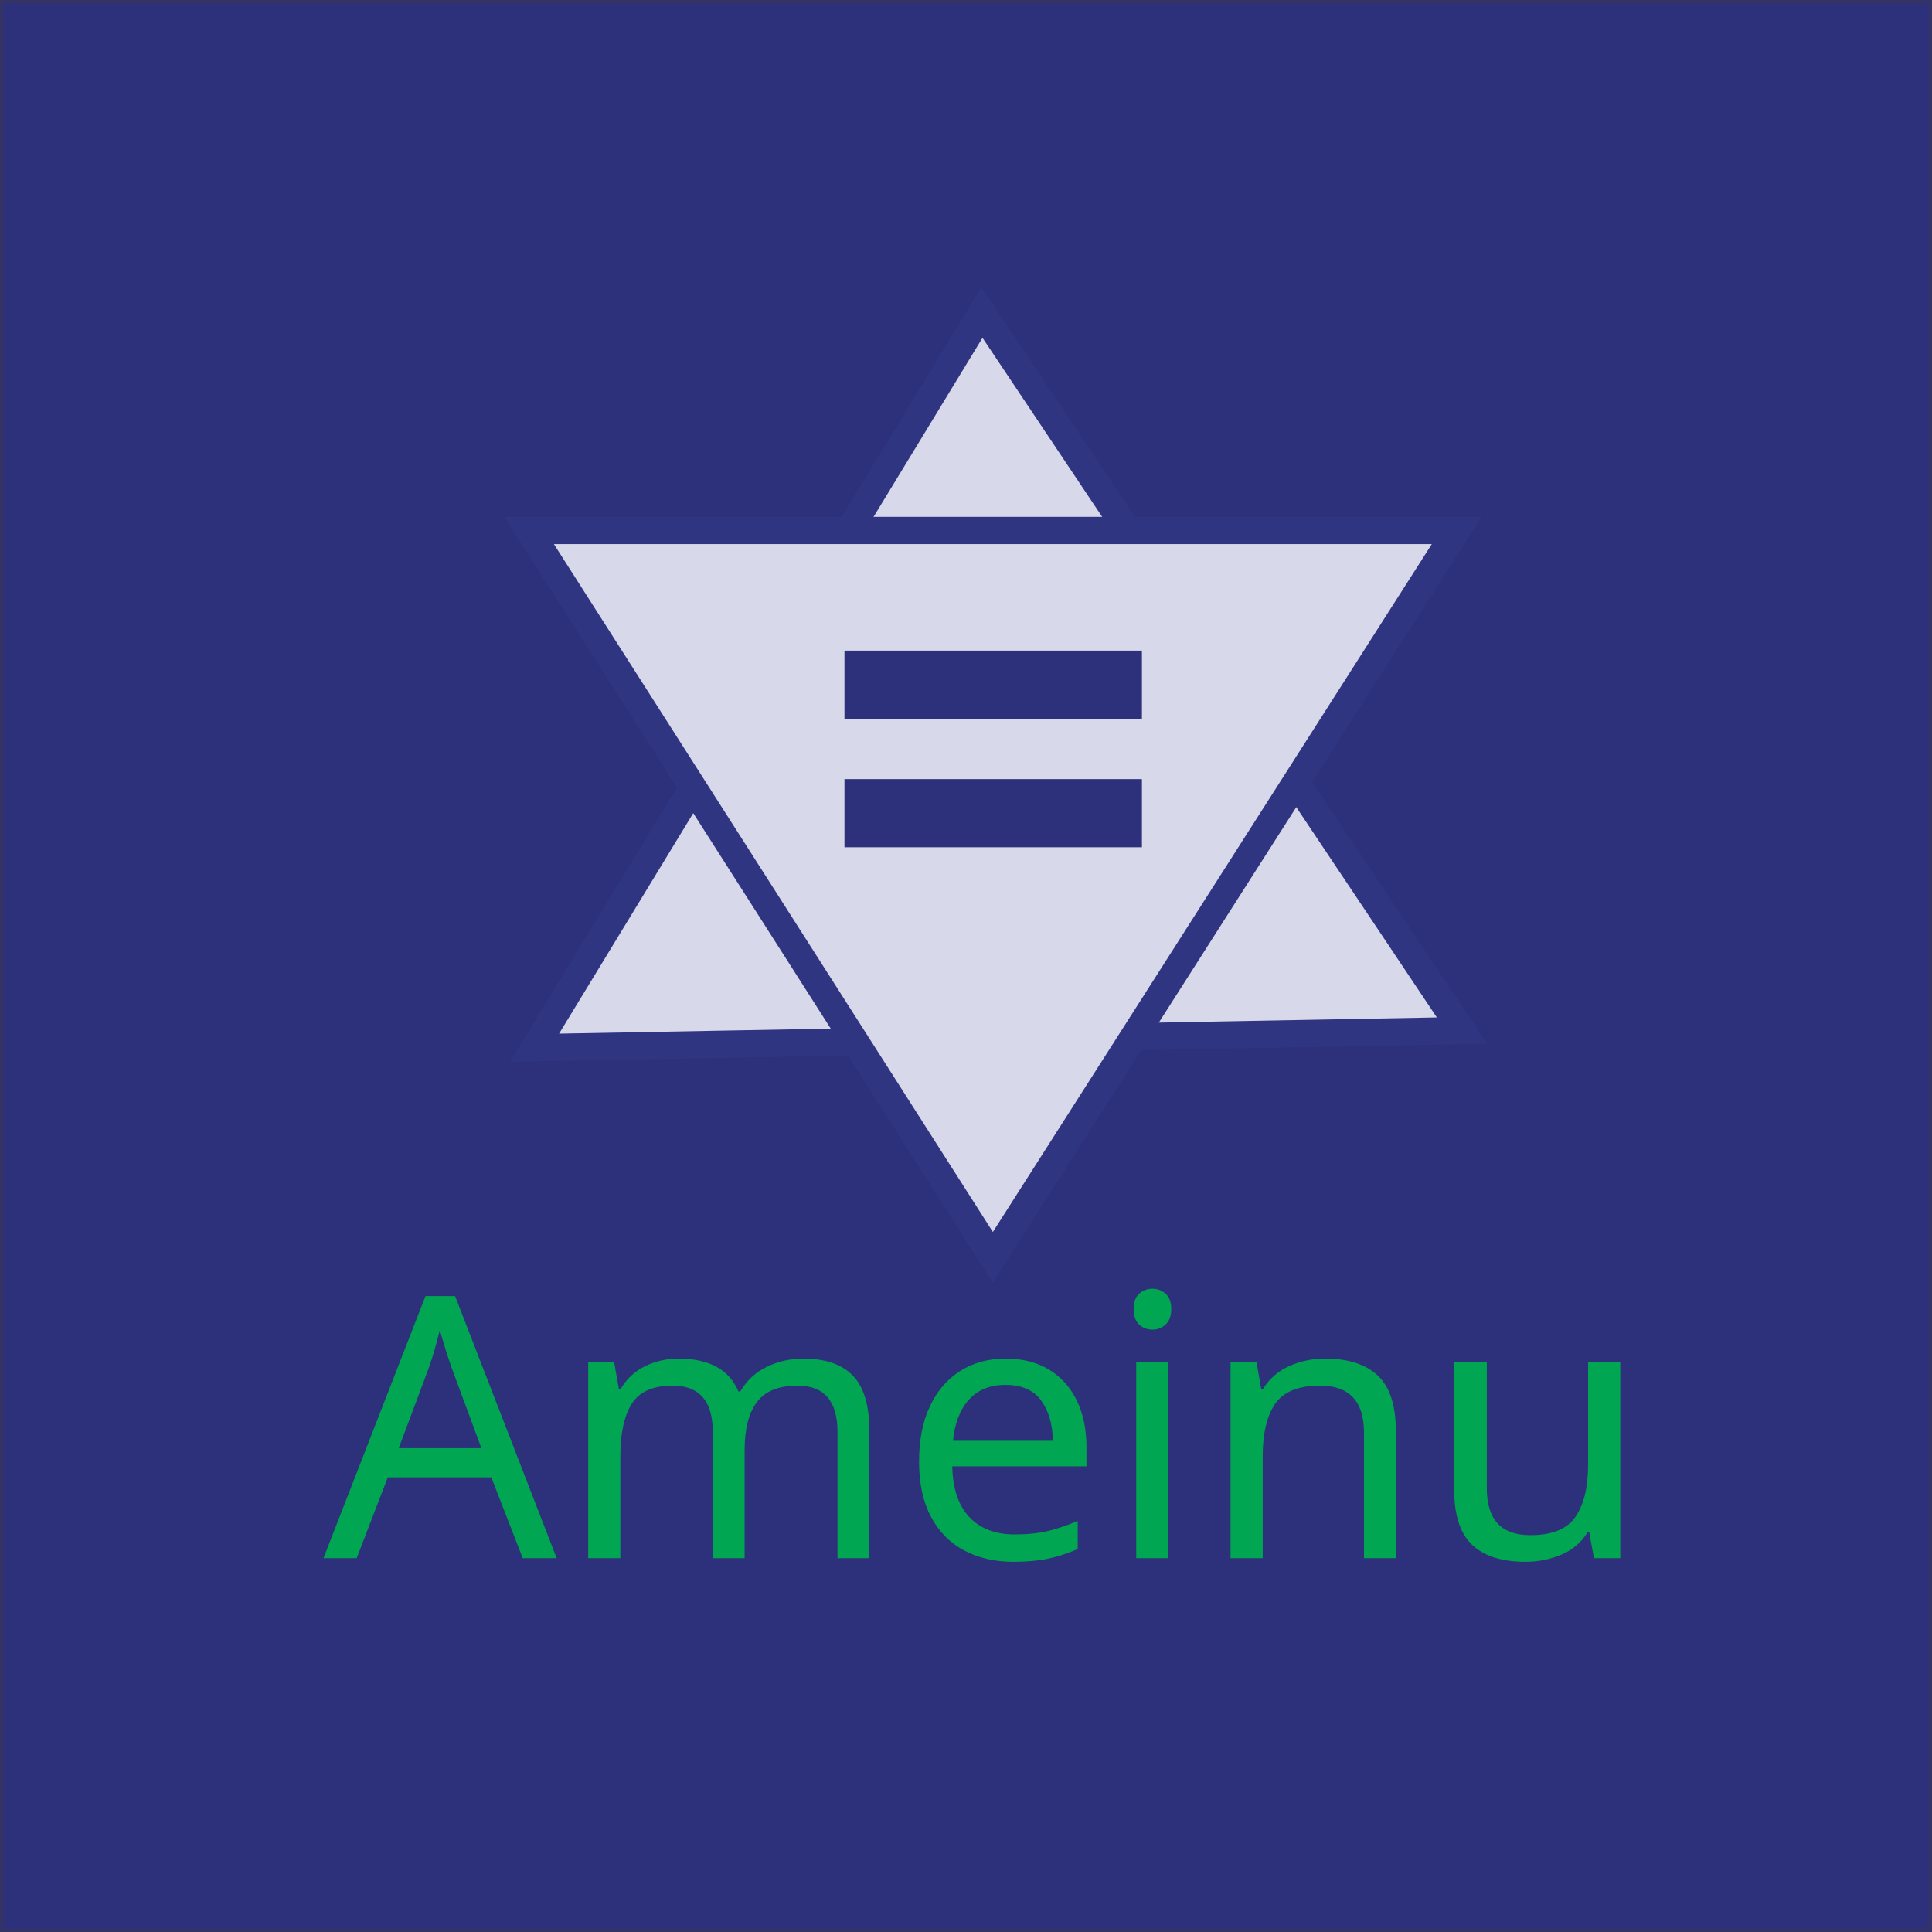
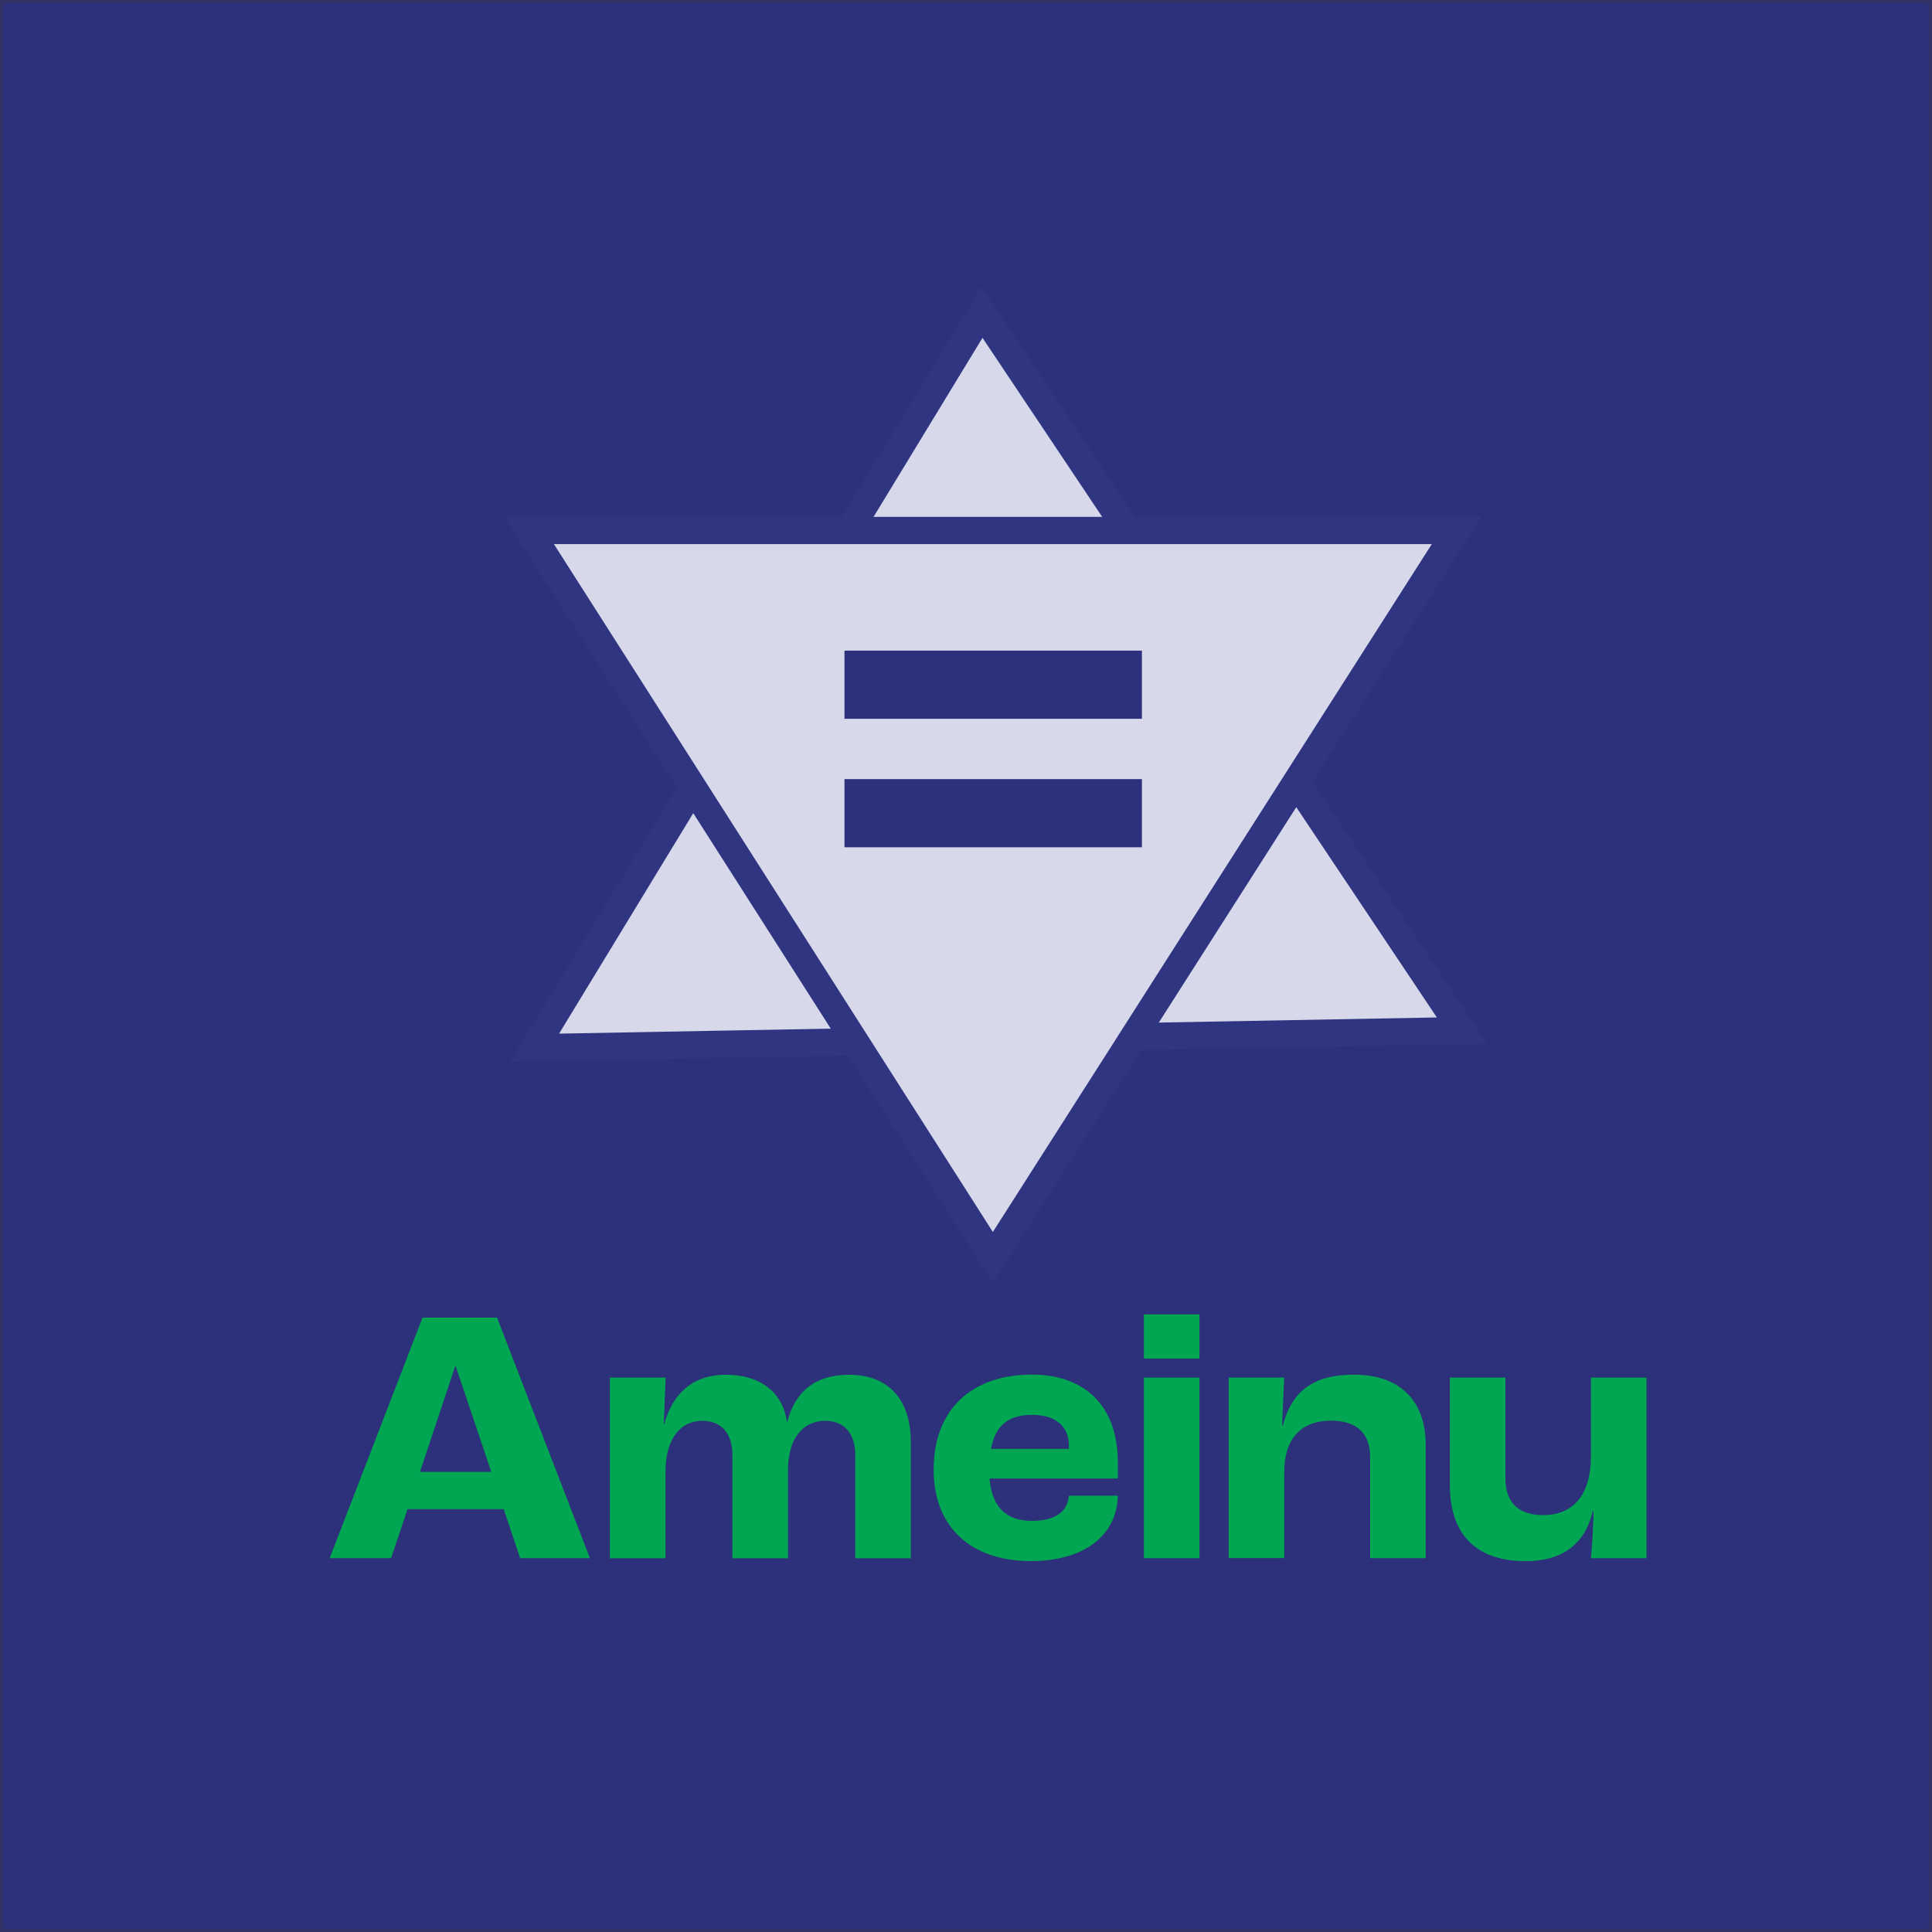
<svg xmlns="http://www.w3.org/2000/svg" version="1.1" id="Layer_1" x="0px" y="0px" viewBox="0 0 283.46 283.46" style="enable-background:new 0 0 283.46 283.46;" xml:space="preserve">
  <style type="text/css">
	.st0{fill:#2D307A;stroke:#333366;stroke-miterlimit:10;}
	.st1{fill:#D7D8EA;stroke:#303582;stroke-width:4;stroke-miterlimit:10;}
- 	.st2{fill:#2D307A;stroke:#2D307A;stroke-width:10;stroke-miterlimit:10;}
- 	.st3{fill:#00A651;}
- 	.st4{font-family:'RocGrotesk-Bold';}
- 	.st5{font-size:53.641px;}
+ 	.st2{fill:none;stroke:#2D307A;stroke-width:10;stroke-miterlimit:10;}
+ 	.st3{enable-background:new    ;}
+ 	.st4{fill:#00A651;}
</style>
-   <rect class="st0" width="283.46" height="283.46" />
+   <rect y="0" class="st0" width="283.46" height="283.46" />
  <g>
    <polygon class="st1" points="214.51,151.21 78.43,153.72 144.07,45.85  " />
    <polygon class="st1" points="145.67,184.47 77.62,77.83 213.72,77.83  " />
  </g>
  <g>
    <line class="st2" x1="123.9" y1="100.46" x2="167.54" y2="100.46" />
    <line class="st2" x1="123.9" y1="119.31" x2="167.54" y2="119.31" />
  </g>
-   <text transform="matrix(1 0 0 1 47.4576 228.6116)" class="st3 st4 st5">Ameinu</text>
+   <g class="st3">
+     <path class="st4" d="M73.9,221.42H59.79l-2.41,7.19h-9.01l13.62-35.29h10.94l13.62,35.29H76.31L73.9,221.42z M72.08,215.95   l-5.2-15.45h-0.11l-5.15,15.45H72.08z" />
+     <path class="st4" d="M89.51,202.12h8.15l-0.27,6.87h0.05c1.23-4.56,4.24-7.29,9.06-7.29c5.1,0,8.37,2.63,8.96,6.92h0.05   c1.07-4.29,3.97-6.92,9.06-6.92c5.79,0,9.06,3.65,9.06,9.87v17.06h-8.15v-15.18c0-3.11-1.61-4.99-4.4-4.99   c-3.22,0-5.47,2.47-5.47,7.35v12.82h-8.15v-15.18c0-3.11-1.61-4.99-4.4-4.99c-3.16,0-5.42,2.52-5.42,7.51v12.66h-8.15V202.12z" />
+     <path class="st4" d="M164.01,216.92h-18.83c0.38,4.34,2.57,6.22,6.22,6.22c3.17,0,5.2-1.13,5.42-3.7h7.19   c-0.16,6.06-5.2,9.6-12.76,9.6c-8.8,0-14.27-4.99-14.27-13.41c0-8.74,5.47-13.95,14.43-13.95c7.4,0,12.6,4.24,12.6,12.93V216.92z    M156.83,212.15c0-3-2.04-4.56-5.42-4.56c-3.43,0-5.36,1.5-6.01,4.99h11.42V212.15z" />
+     <path class="st4" d="M167.83,192.84h8.15v6.49h-8.15V192.84z M167.83,202.12h8.15v26.5h-8.15V202.12z" />
+     <path class="st4" d="M180.27,202.12h8.15l-0.32,7.03h0.11c1.34-5.04,4.45-7.46,10.46-7.46c6.38,0,10.51,3.49,10.51,10.35v16.57   h-8.15v-14.75c0-3.75-2.15-5.42-5.74-5.42c-4.29,0-6.87,2.52-6.87,7.56v12.6h-8.15V202.12z" />
+     <path class="st4" d="M212.72,217.83v-15.71h8.15v14.75c0,3.7,2.04,5.42,5.52,5.42c4.4,0,7.03-2.9,7.03-8.69v-11.48h8.15v26.5h-8.15   c0.16-1.82,0.32-4.02,0.38-6.92h-0.11c-1.18,5.1-4.77,7.35-9.82,7.35C217.01,229.04,212.72,225.61,212.72,217.83z" />
+   </g>
</svg>
